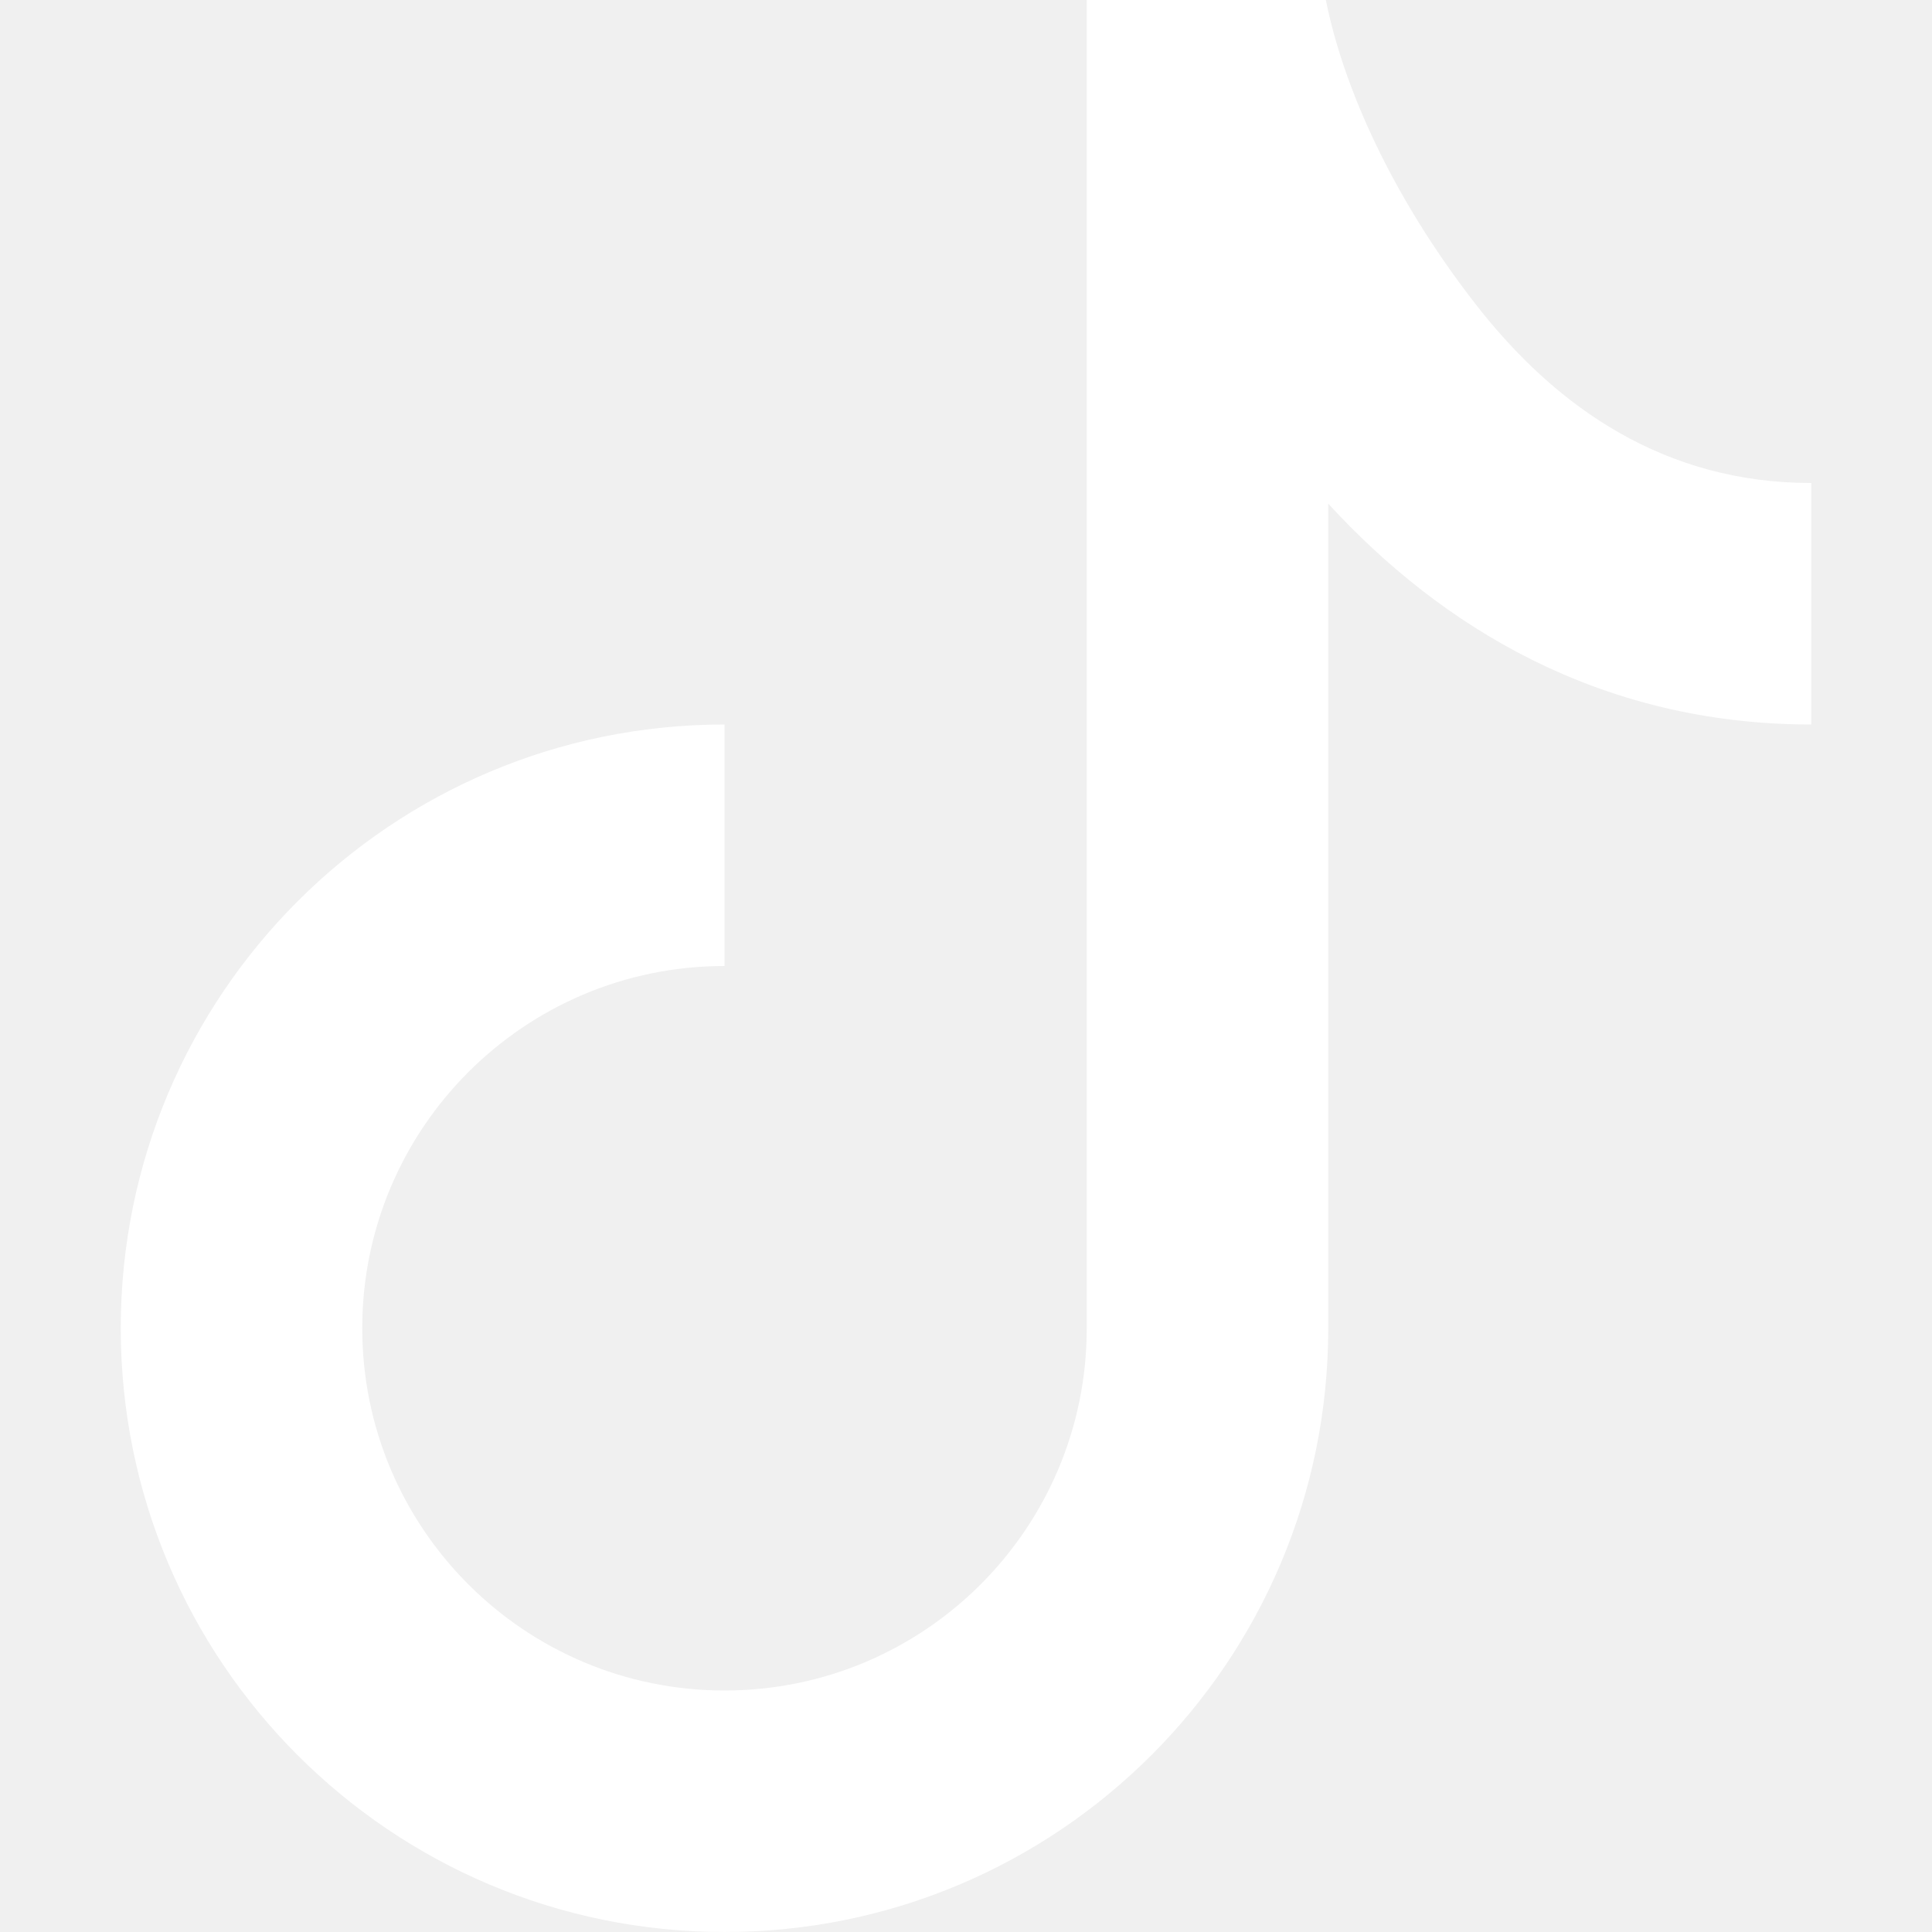
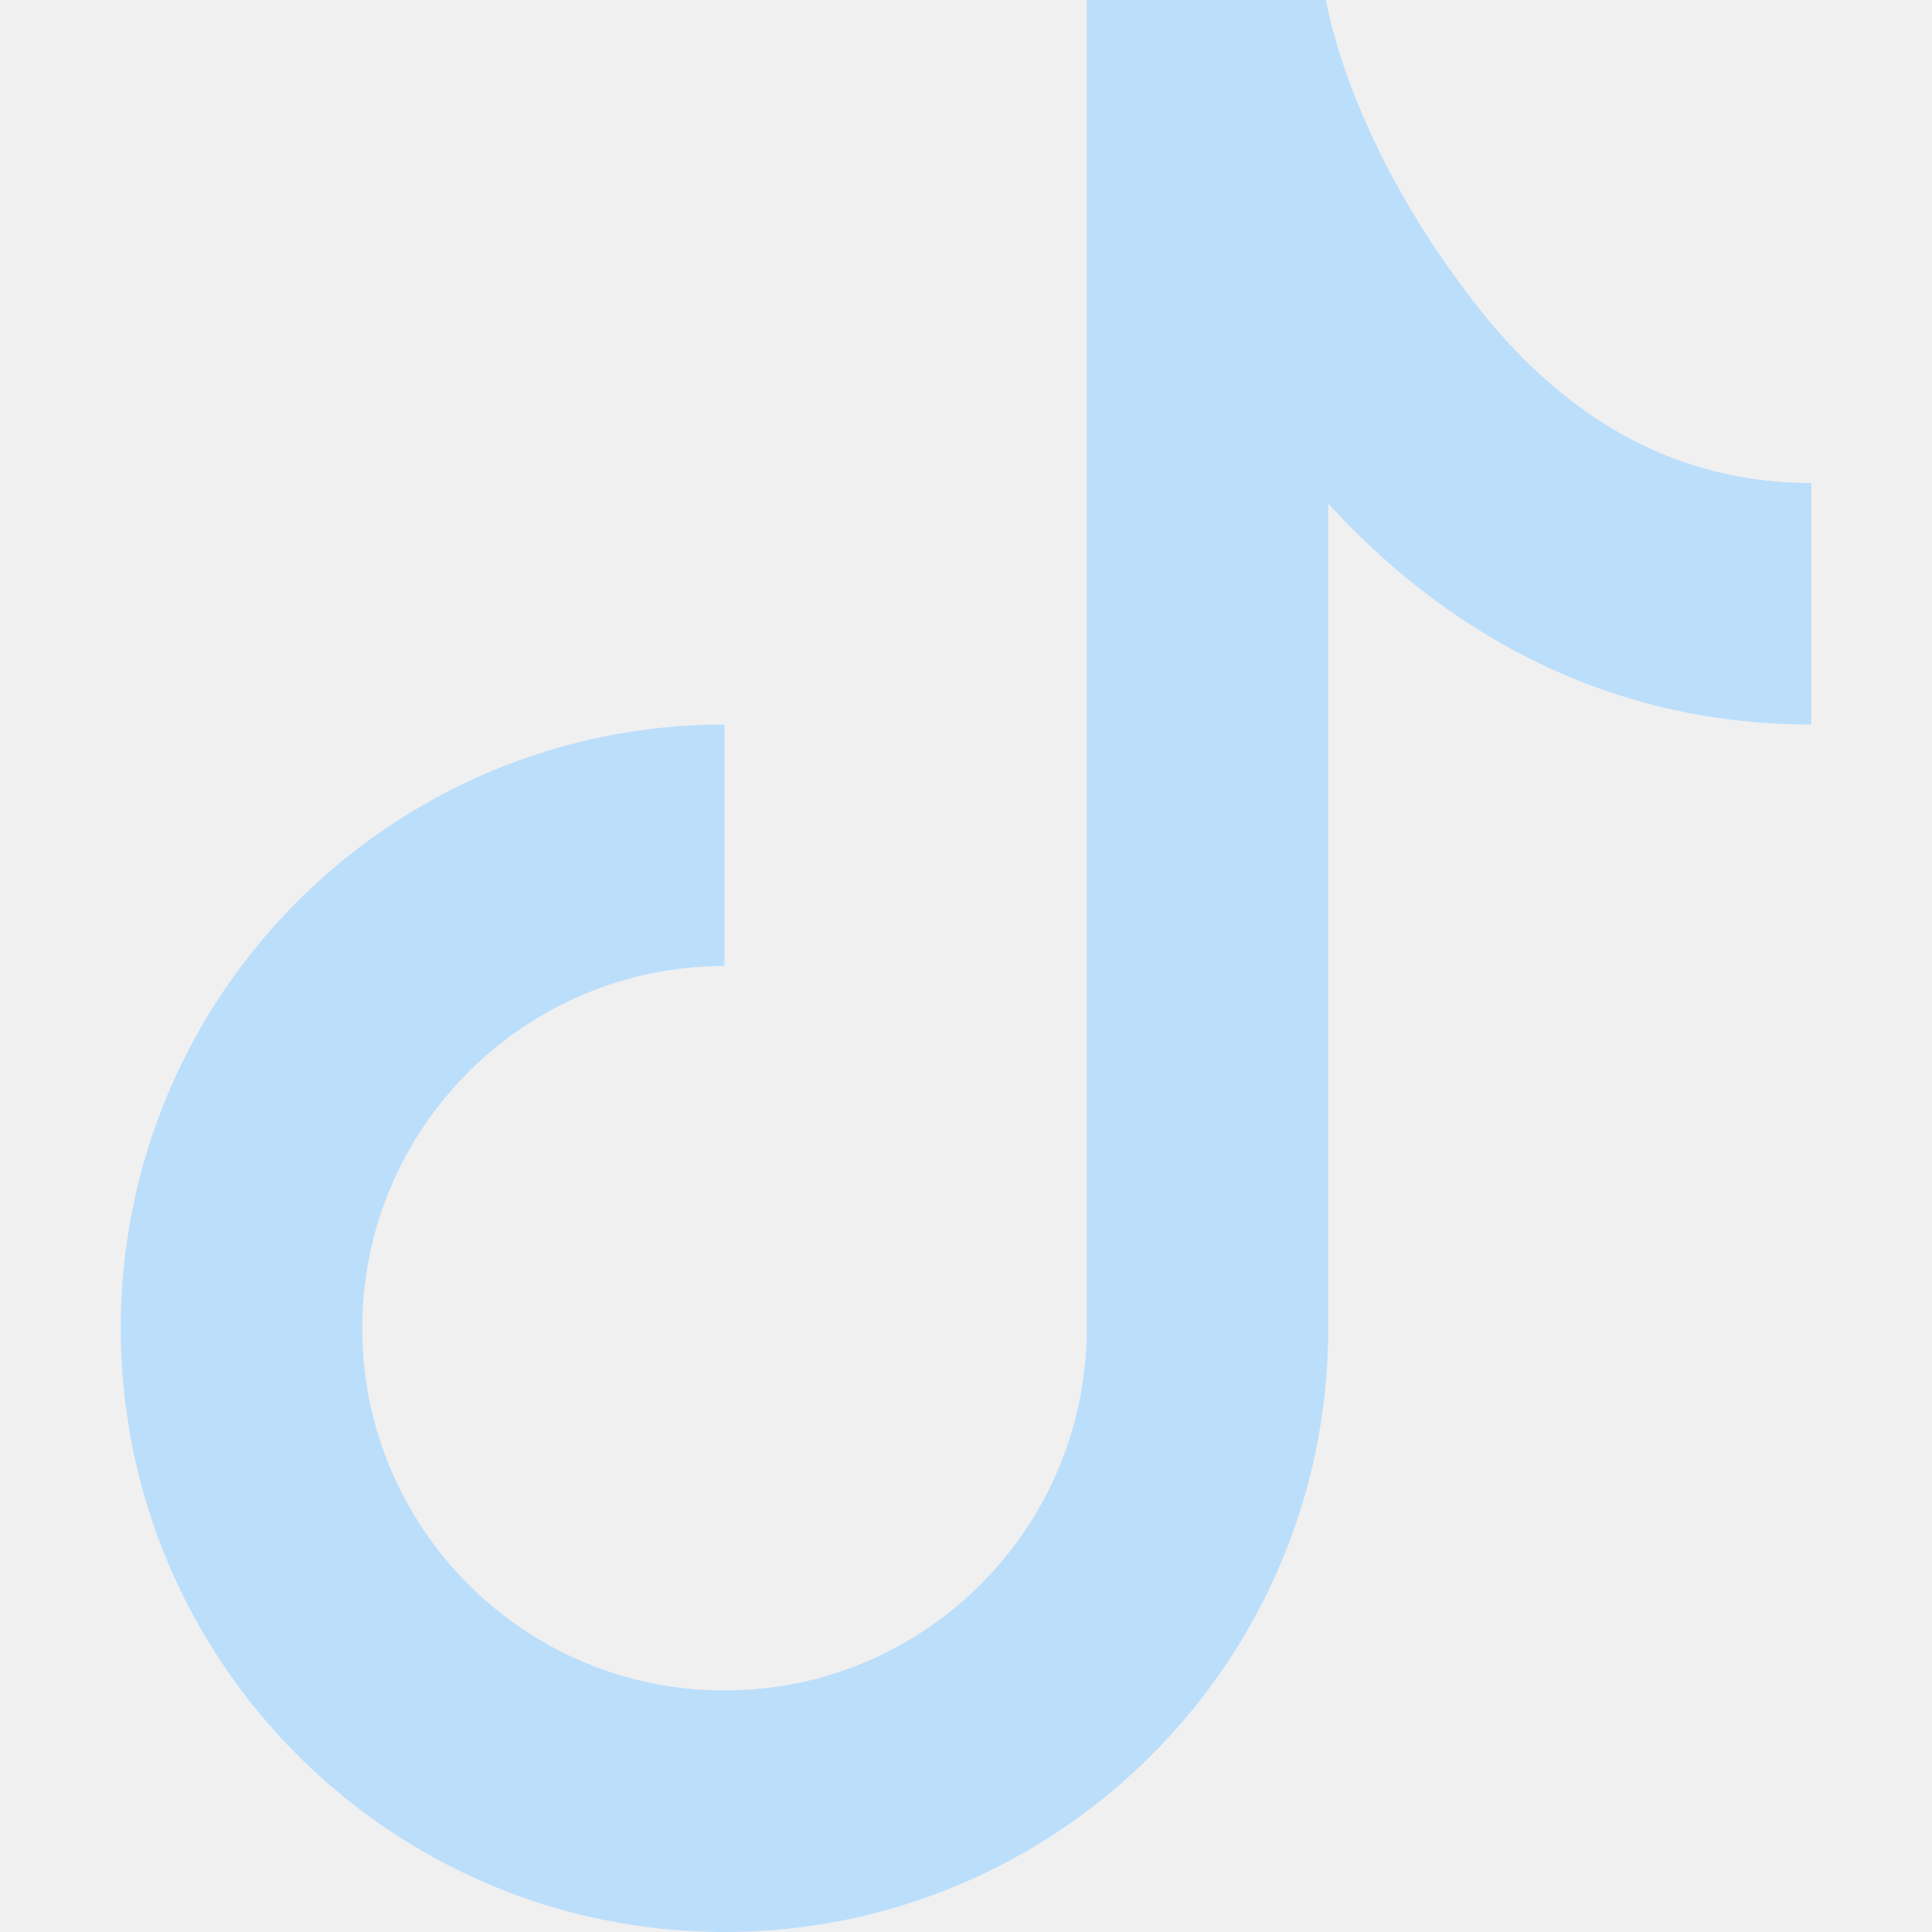
- <svg xmlns="http://www.w3.org/2000/svg" width="16" height="16" fill="#FFFFFF" class="bi bi-tiktok" viewBox="0 0 16 16">
+ <svg xmlns="http://www.w3.org/2000/svg" width="16" height="16" fill="#BBDEFB" class="bi bi-tiktok" viewBox="0 0 16 16">
  <path d="M9 0h1.98c.144.715.54 1.617 1.235 2.512C12.895 3.389 13.797 4 15 4v2c-1.753 0-3.07-.814-4-1.829V11a5 5 0 1 1-5-5v2a3 3 0 1 0 3 3z" />
</svg>
